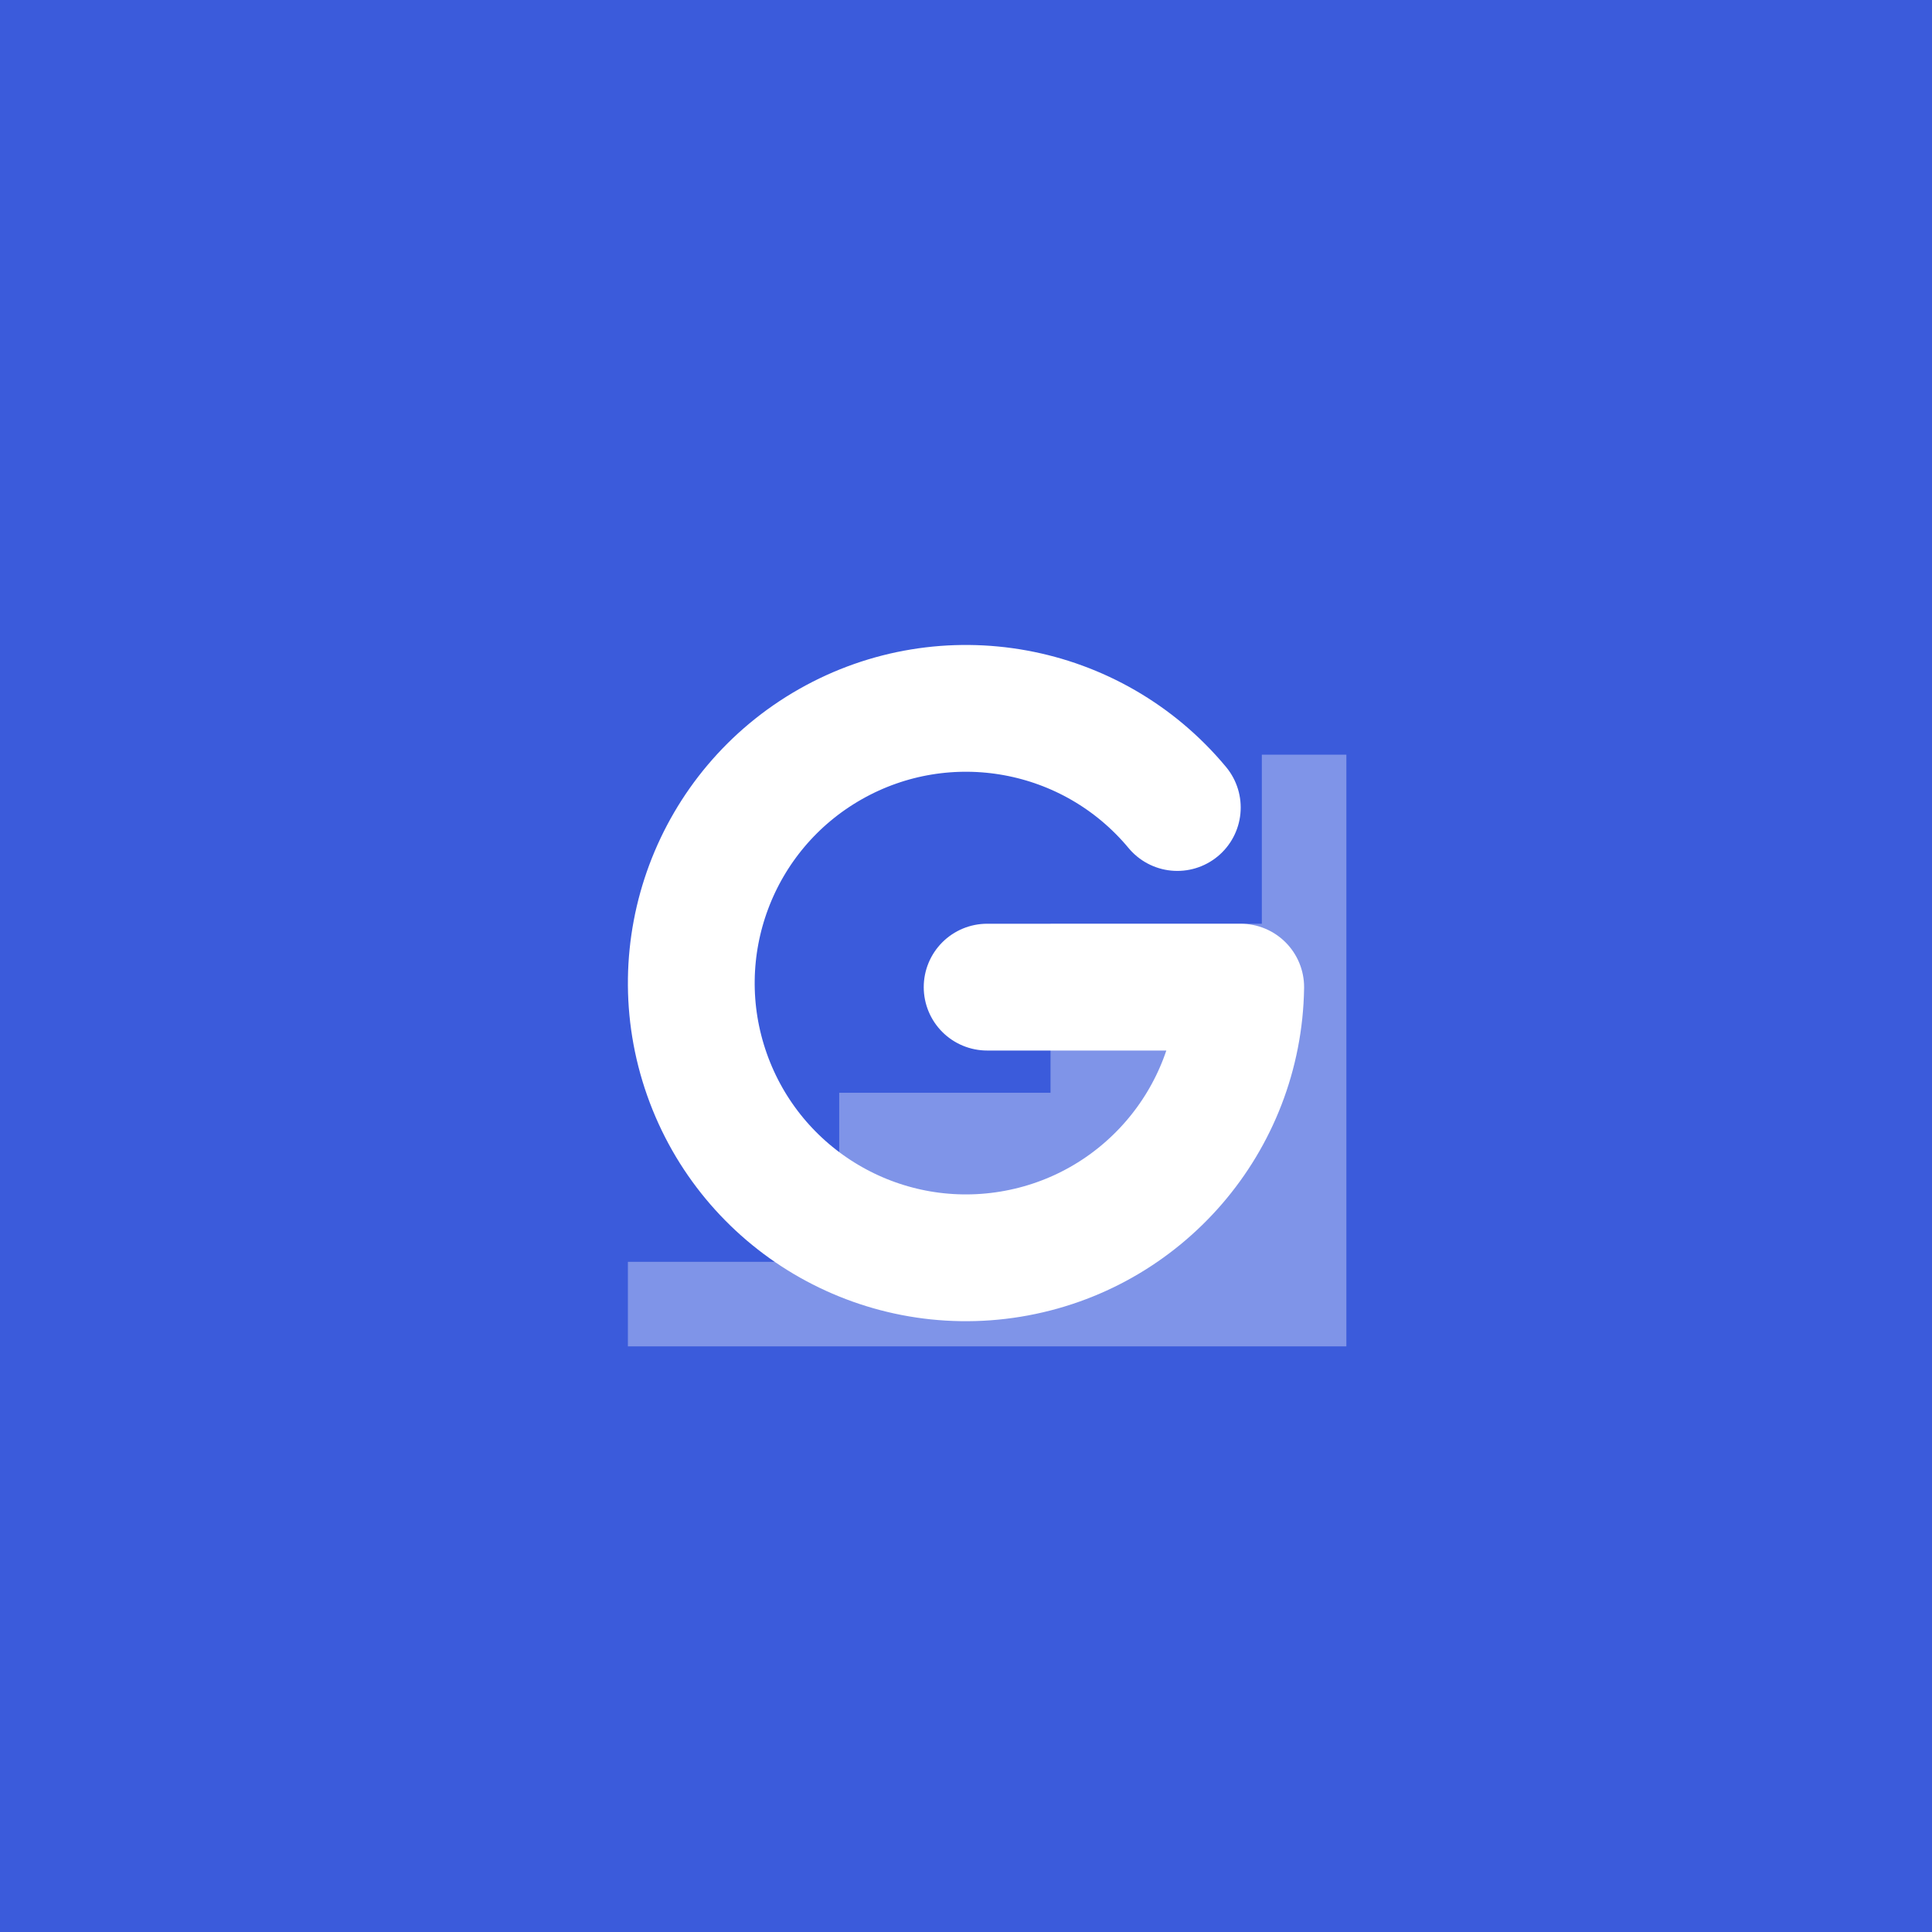
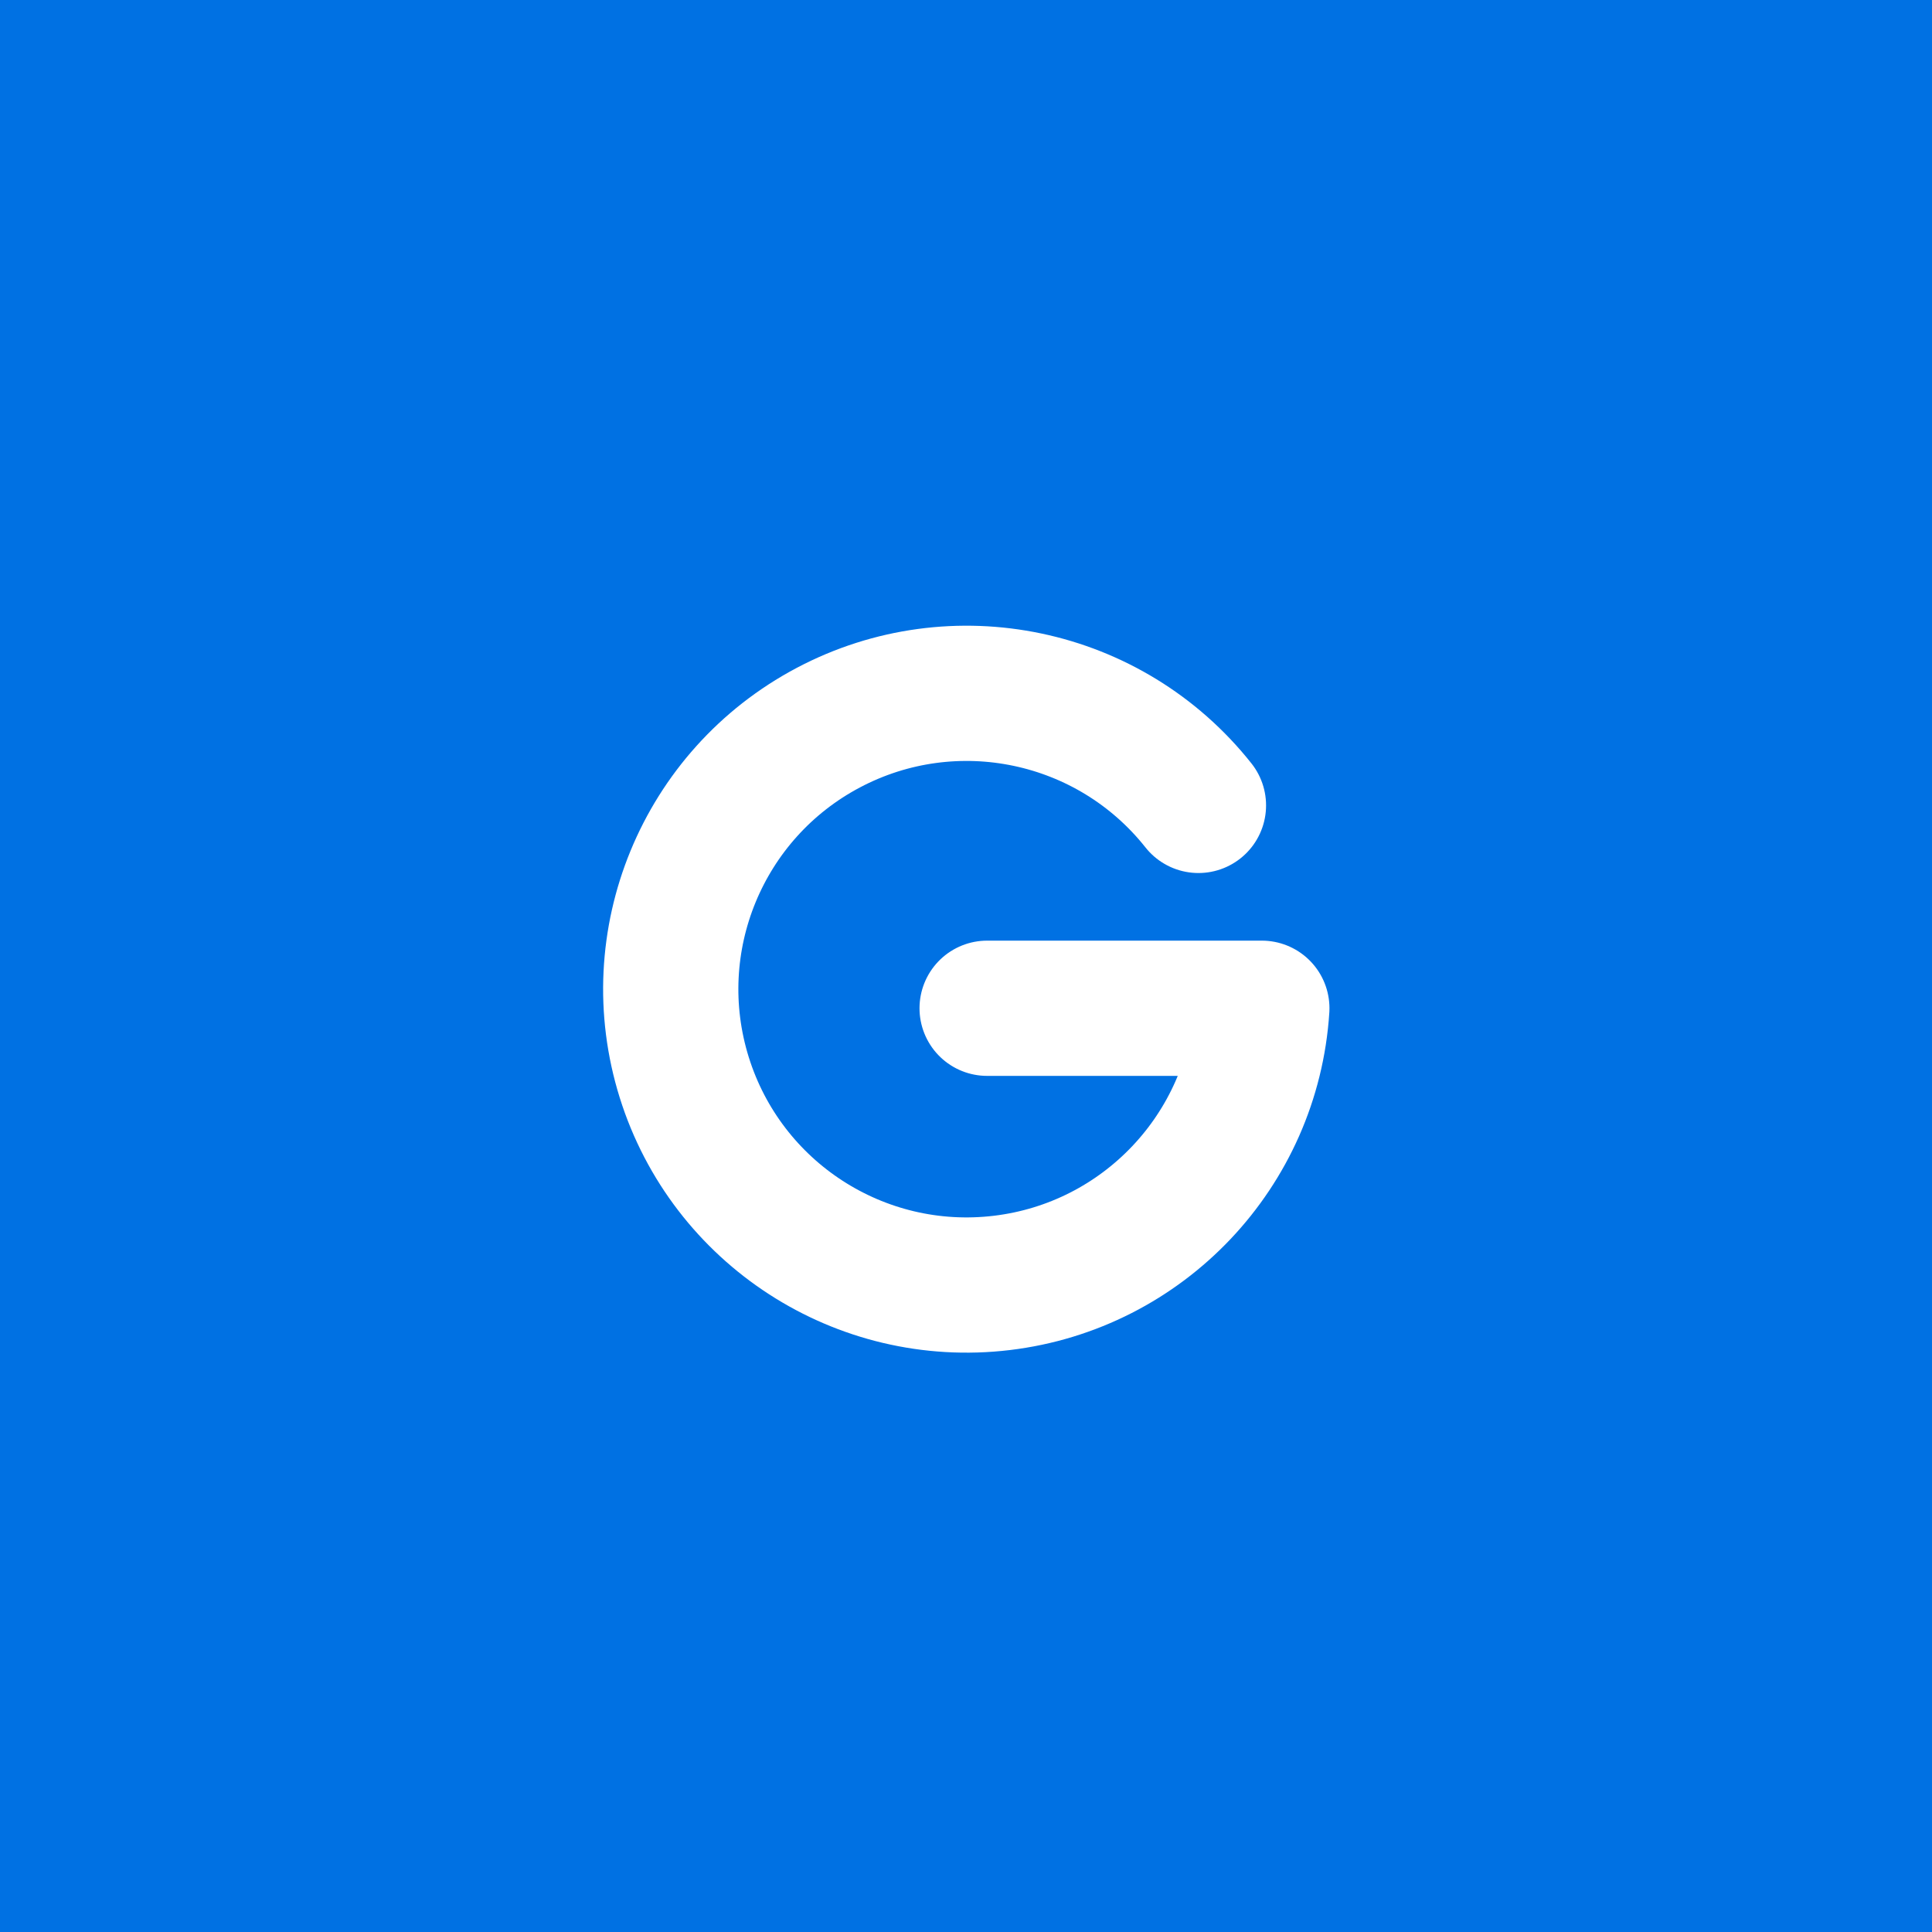
- <svg xmlns="http://www.w3.org/2000/svg" viewBox="0 0 64 64">
-   <rect width="64" height="64" fill="#3b5bdb" />
-   <g transform="translate(9.6 9.6) scale(.7)">
-     <path d="M16 46h10v-8h10v-8h10v-8h4v28H16z" fill="#fff" opacity=".35" />
-     <path d="M42 24.5A13 13 0 1 0 45 33H33" fill="none" stroke="#fff" stroke-width="6" stroke-linecap="round" stroke-linejoin="round" />
+ <svg xmlns="http://www.w3.org/2000/svg" viewBox="0 0 32 32">
+   <rect width="32" height="32" fill="#0071e3" />
+   <g transform="translate(4.8 4.8) scale(.7)">
+     <path d="M21.5 12.2A7 7 0 1 0 23 17h-6.5" fill="none" stroke="#fff" stroke-width="3.2" stroke-linecap="round" stroke-linejoin="round" />
  </g>
</svg>
